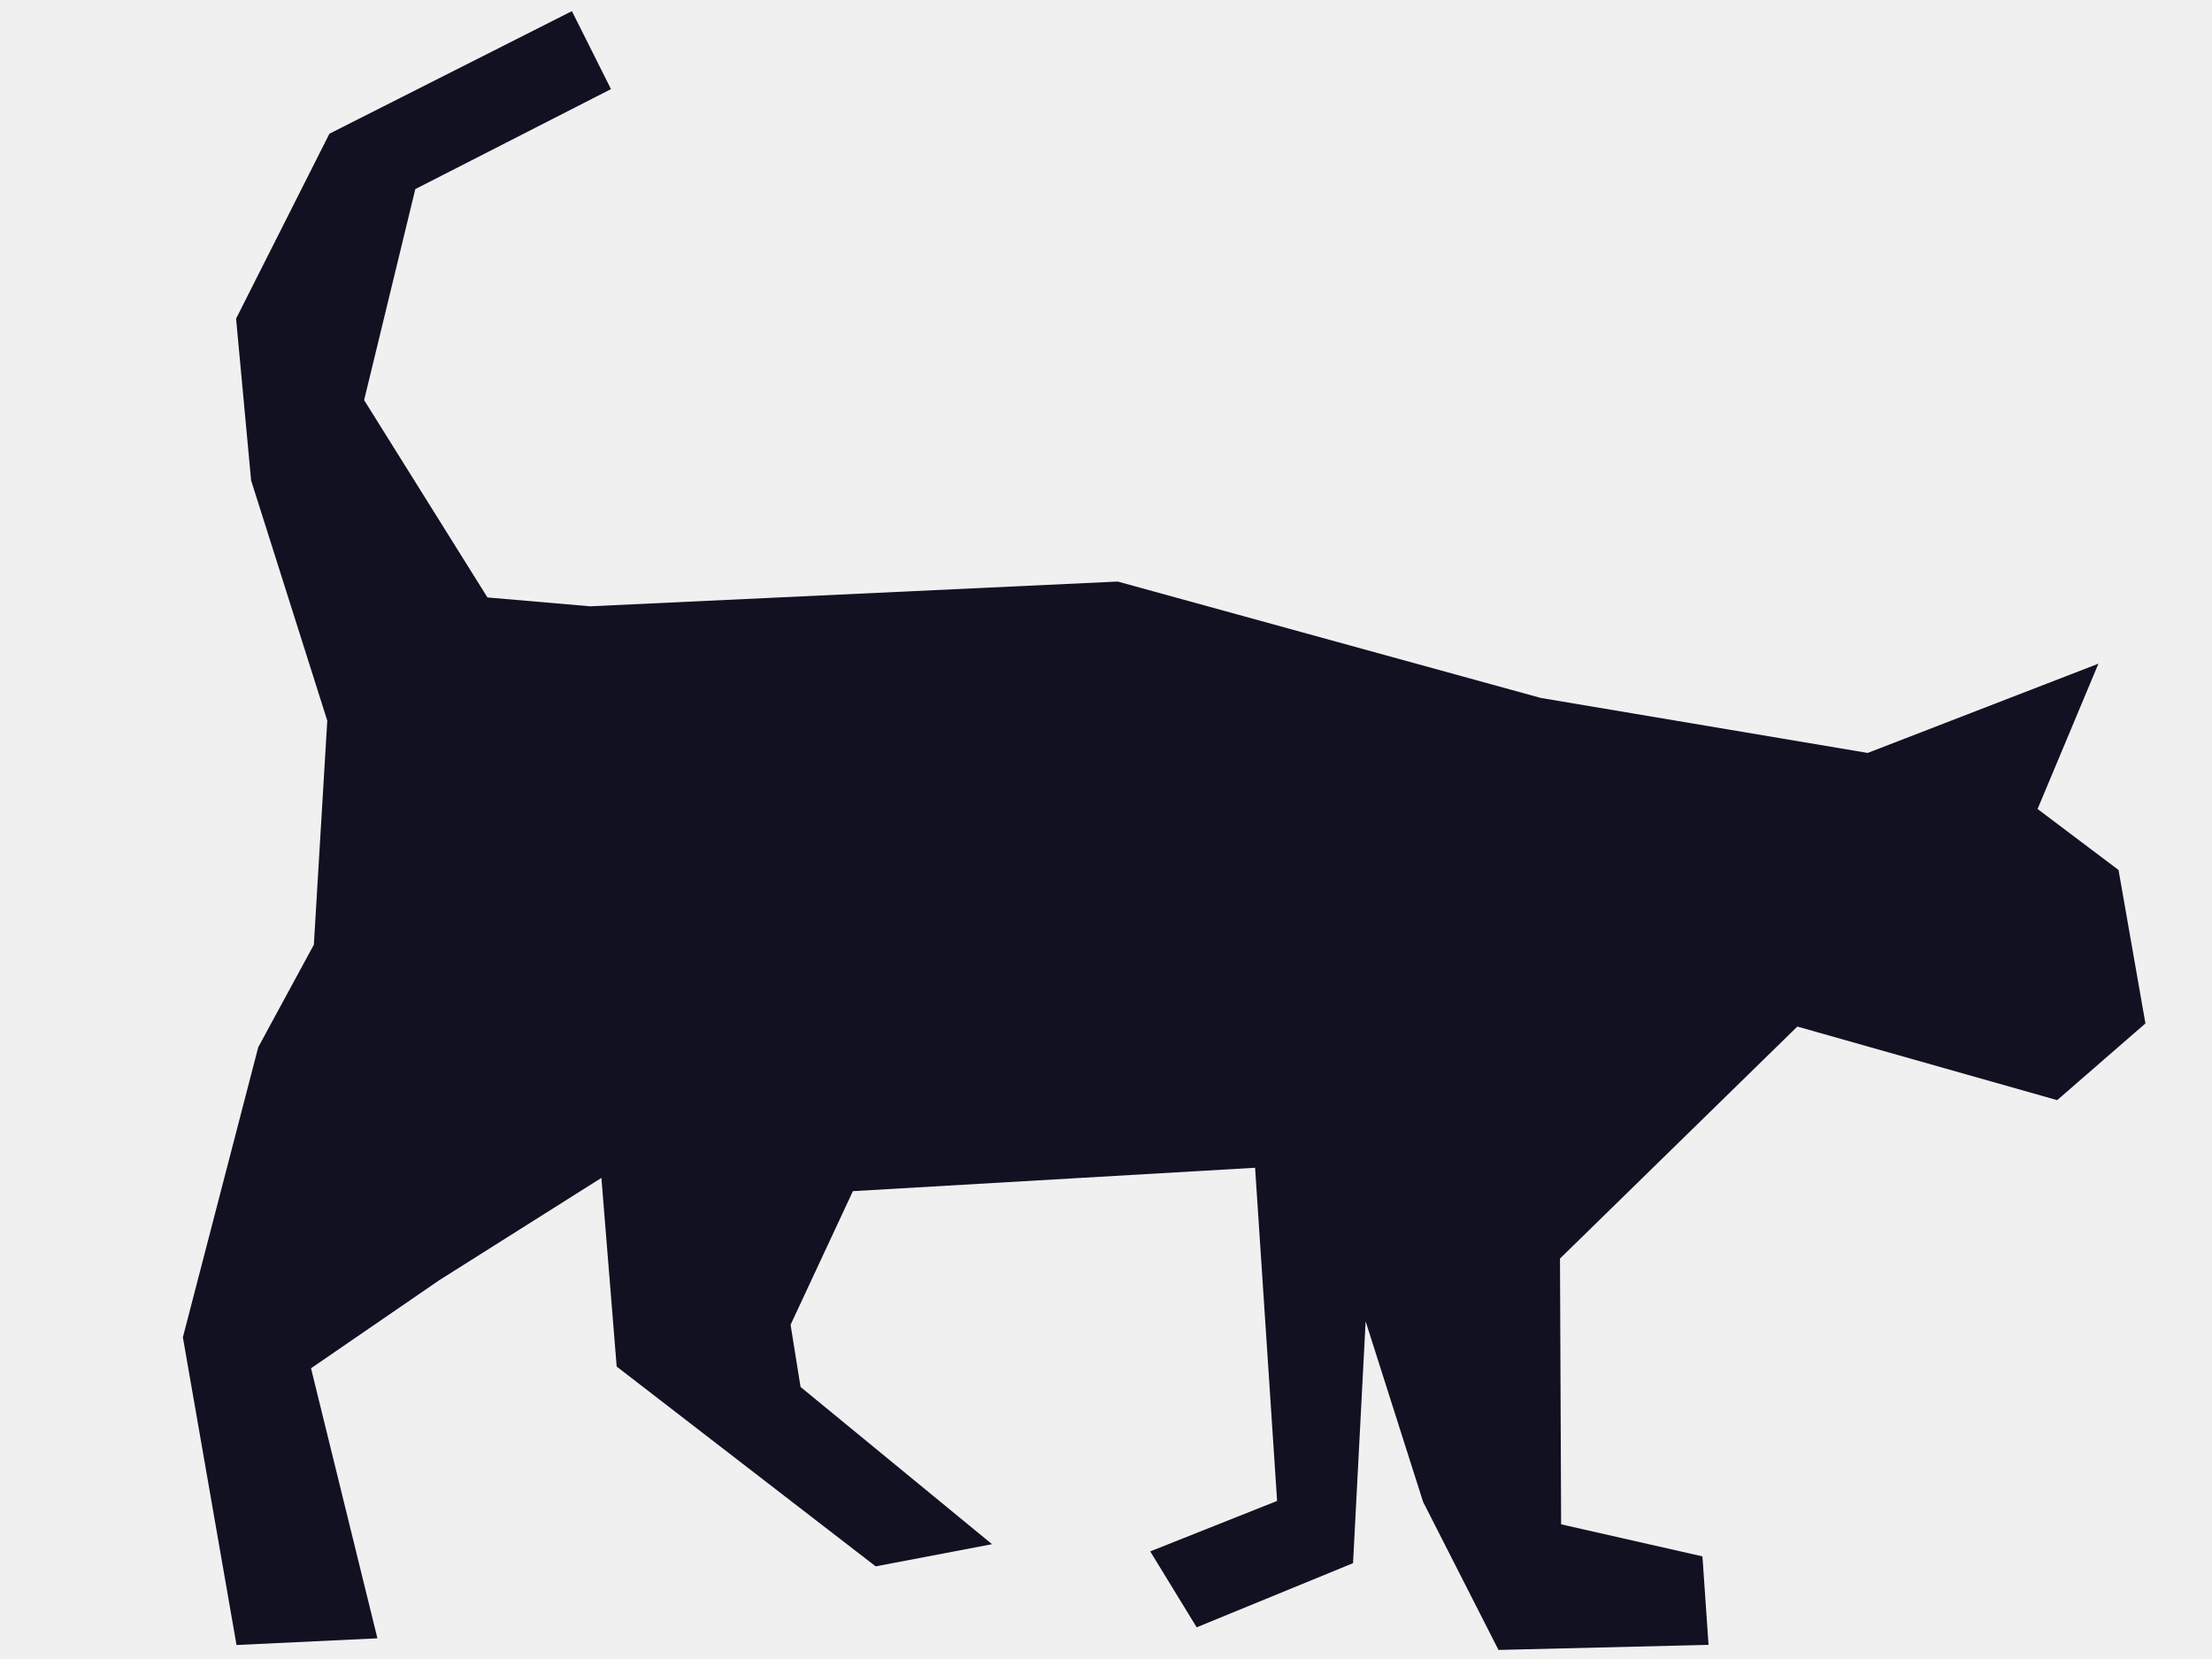
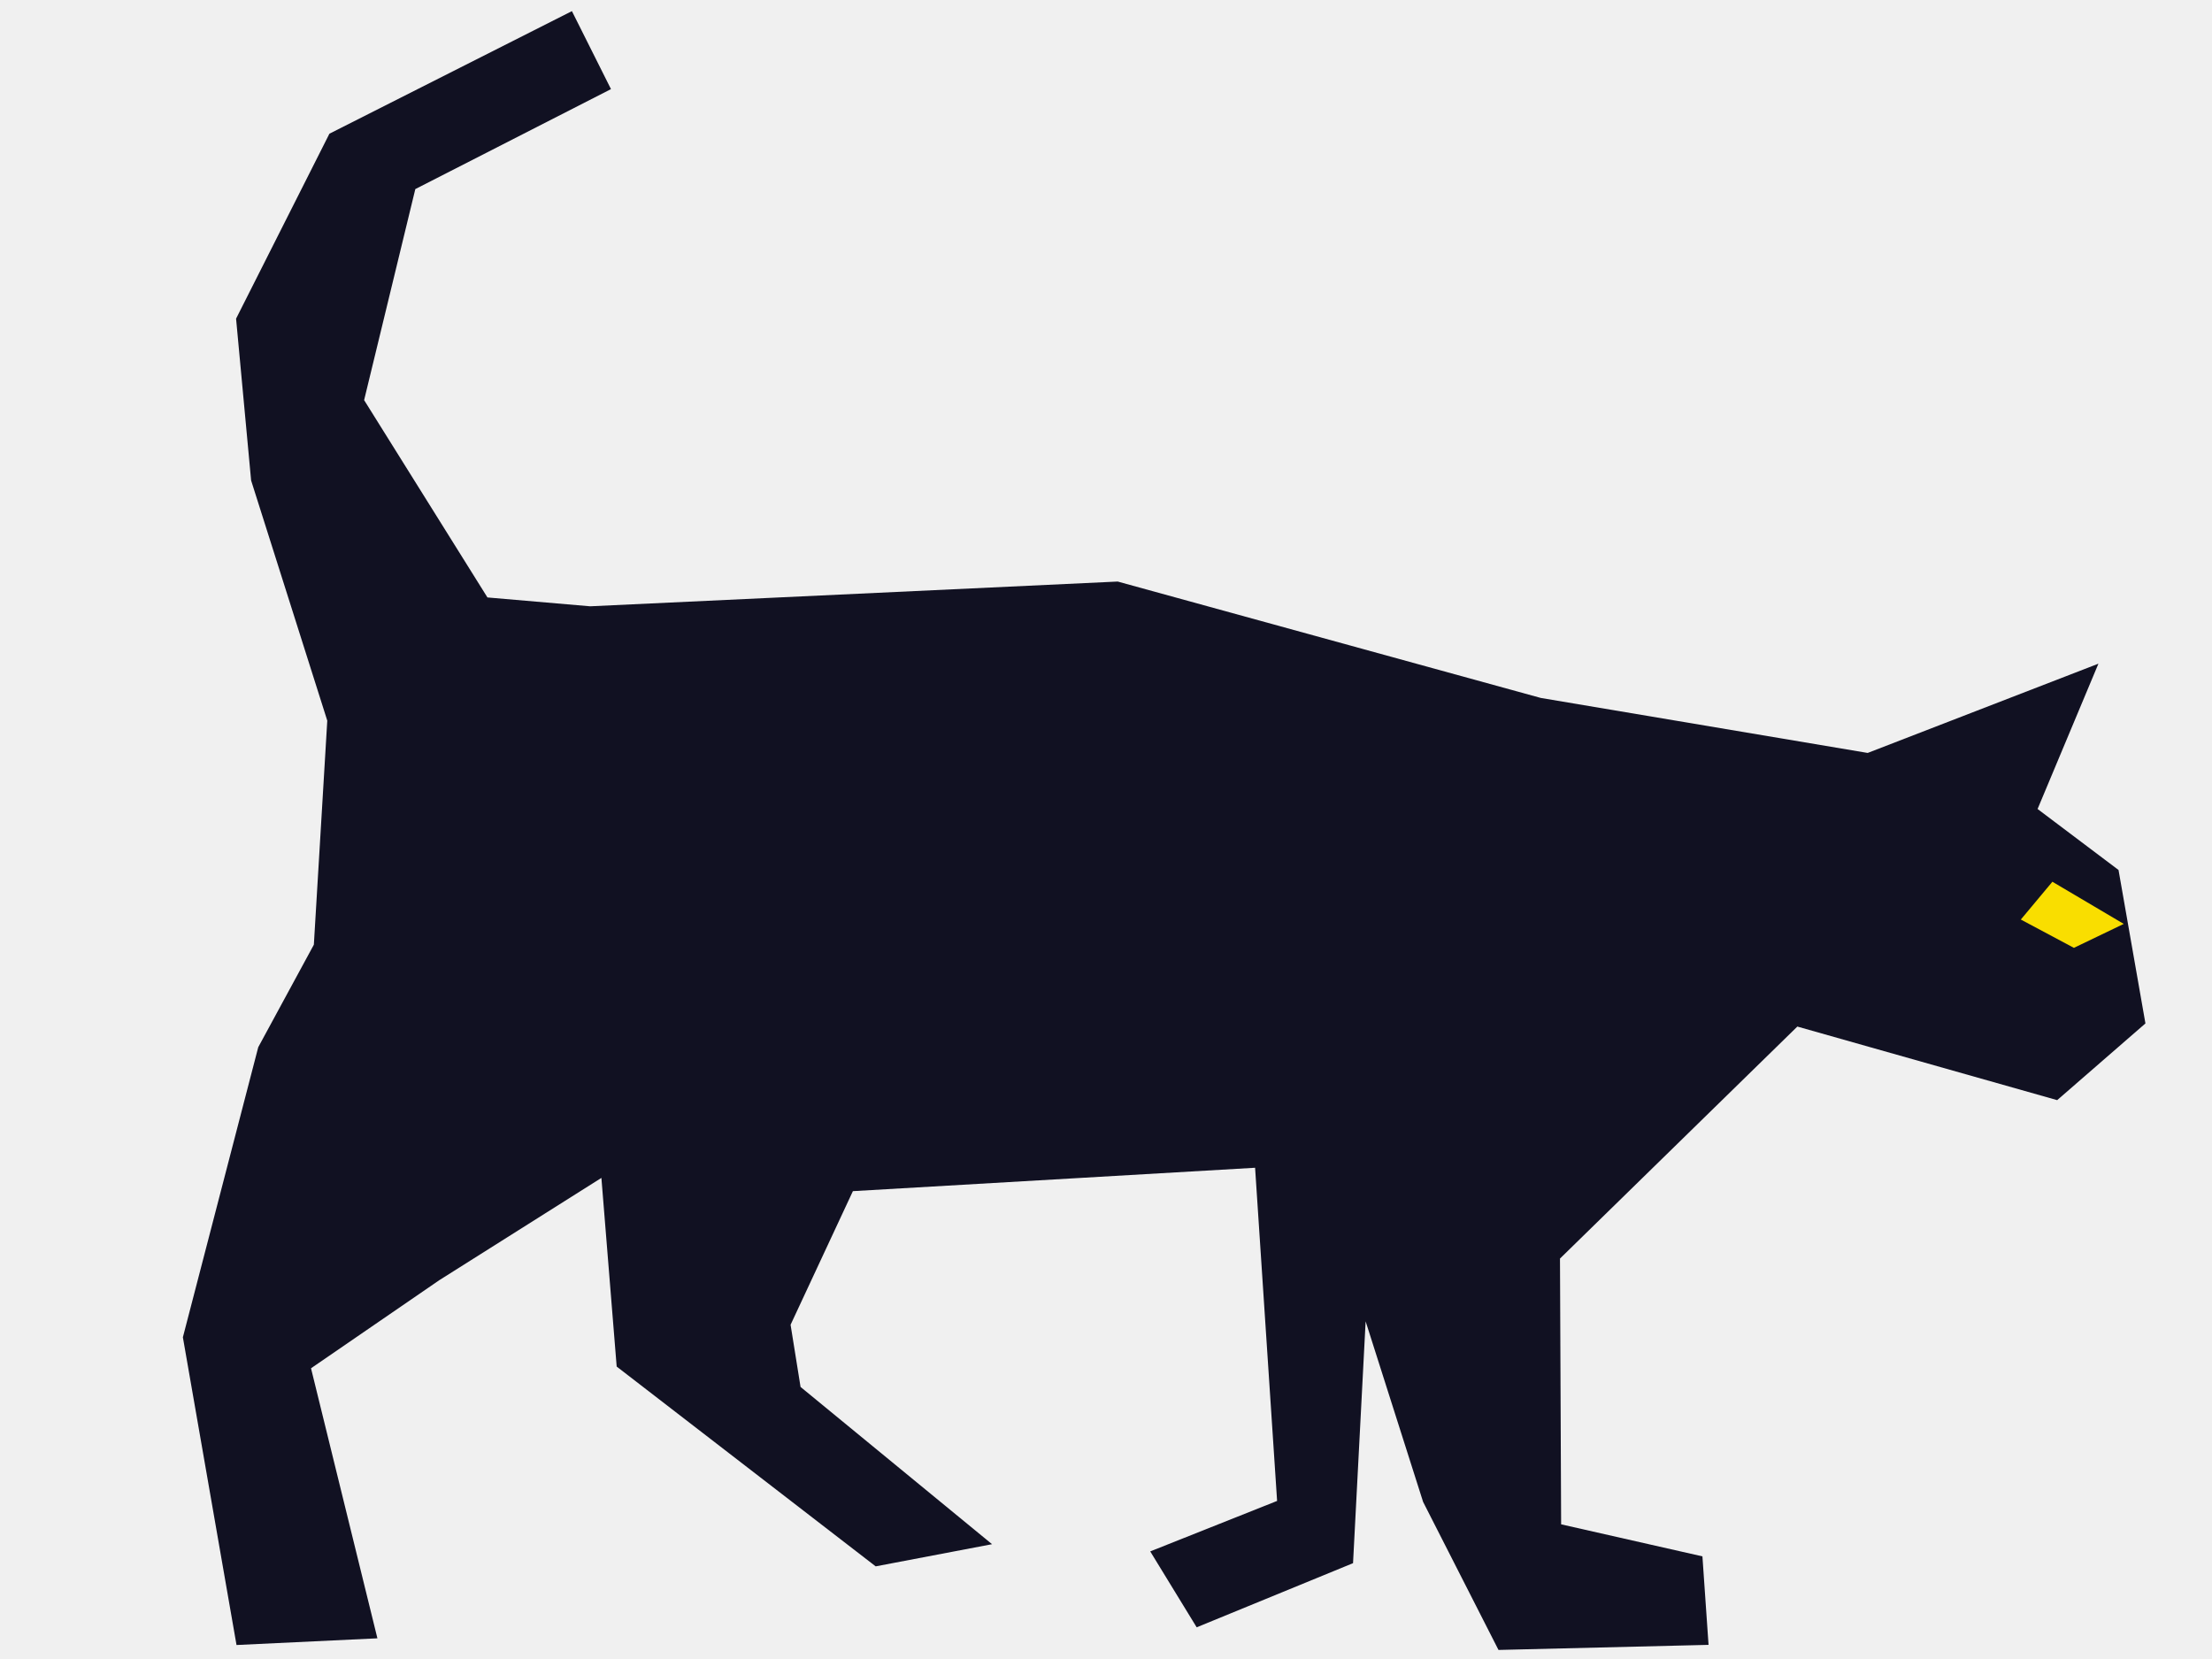
<svg xmlns="http://www.w3.org/2000/svg" width="160mm" height="120mm" viewBox="0 0 160 120" version="1.1" id="svg4599" xml:space="preserve">
  <defs id="defs4596" />
  <g id="layer1">
    <path style="fill:#111122;fill-opacity:1;stroke:none;stroke-width:0;stroke-linecap:round;stroke-linejoin:round;stroke-dasharray:none" d="M 41.368,0.805 23.827,9.672 17.076,23.05 l 1.088,11.702 5.509,17.376 -0.971,16.204 -4.022,7.414 -5.452,20.983 3.88,22.259 10.191,-0.484 -4.802,-19.533 9.27,-6.366 11.734,-7.404 1.105,13.646 18.735,14.452 8.417,-1.603 -13.852,-11.375 -0.721,-4.497 4.507,-9.665 29.092,-1.692 1.592,24.099 -9.177,3.651 3.36,5.491 11.31,-4.64 0.911,-17.491 4.157,13.059 5.453,10.709 15.194,-0.368 -0.443,-6.401 -10.22,-2.317 -0.083,-19.224 17.169,-16.781 18.794,5.322 6.384,-5.549 -1.946,-11.099 -5.855,-4.411 4.401,-10.512 -16.69,6.457 L 111.451,50.484 80.848,42.065 42.685,43.855 35.258,43.215 26.338,28.941 30.041,13.677 44.194,6.446 Z" id="path47507" />
+     <path style="fill:#f9de00;fill-opacity:1;stroke:#ffffff;stroke-width:0;stroke-linecap:round;stroke-linejoin:round;stroke-dasharray:none" d="m 146.172,66.513 2.283,-2.734 5.161,3.049 -3.605,1.733 z" id="path95459" />
  </g>
</svg>
